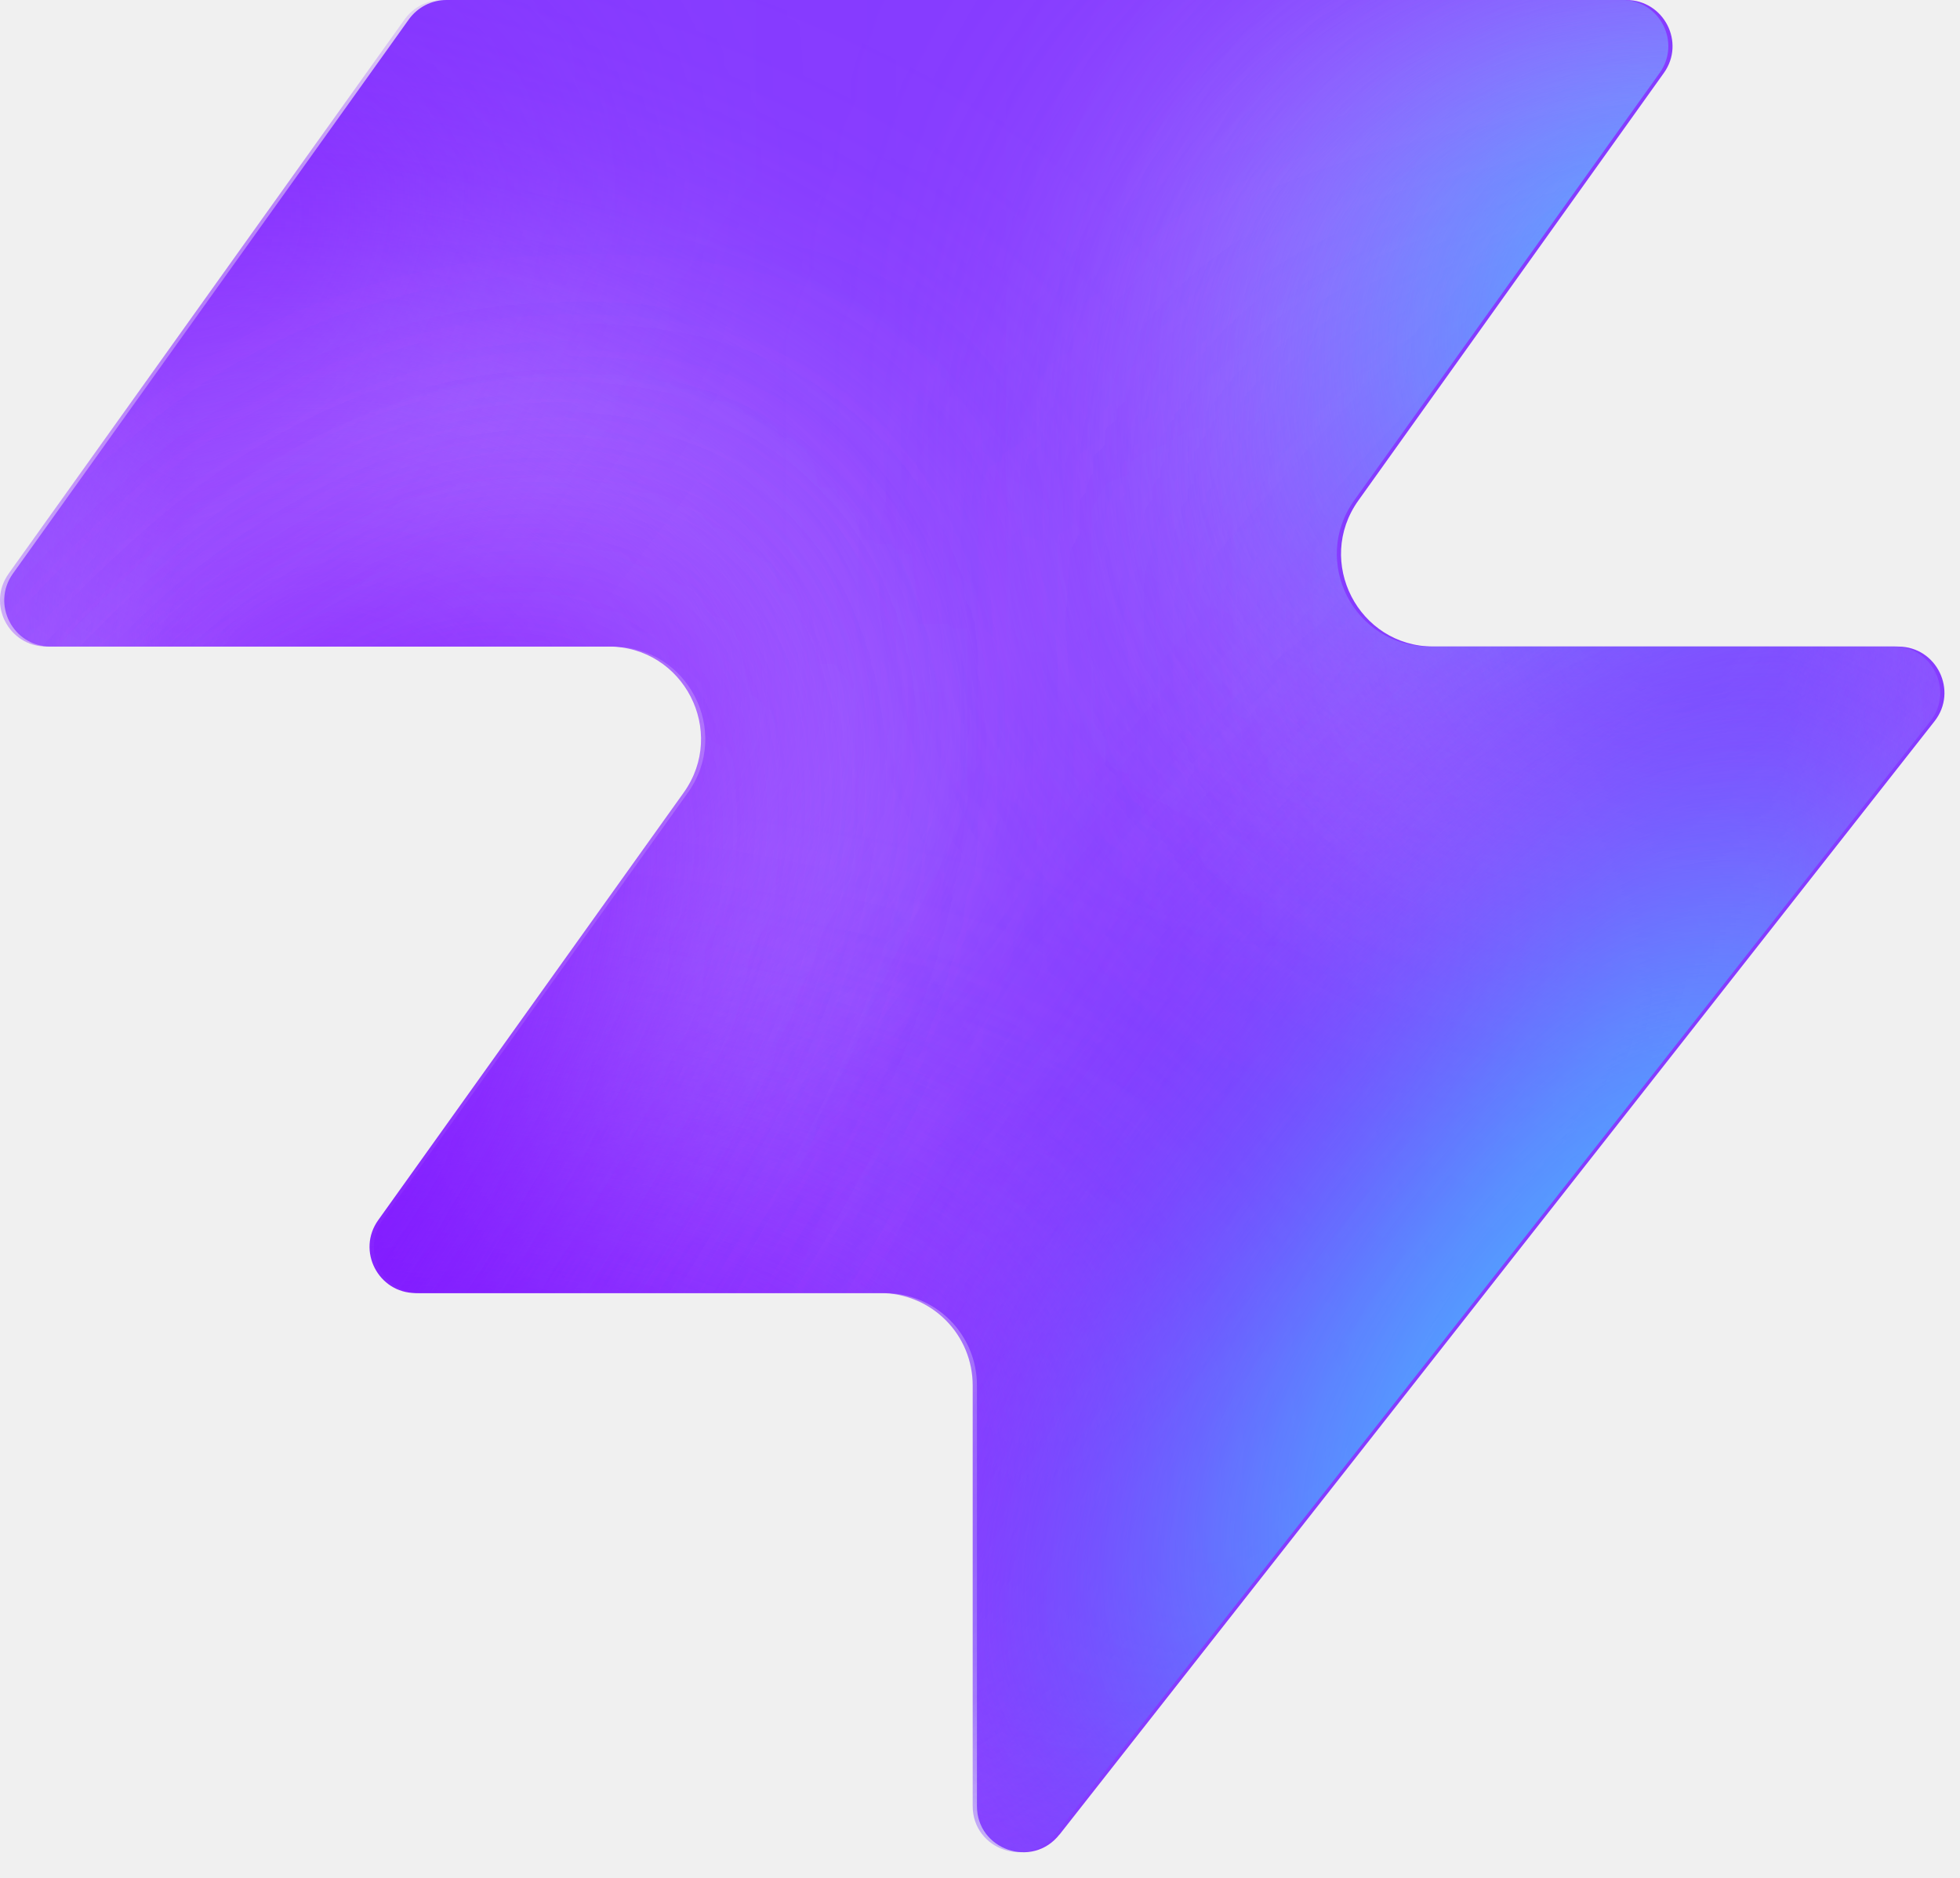
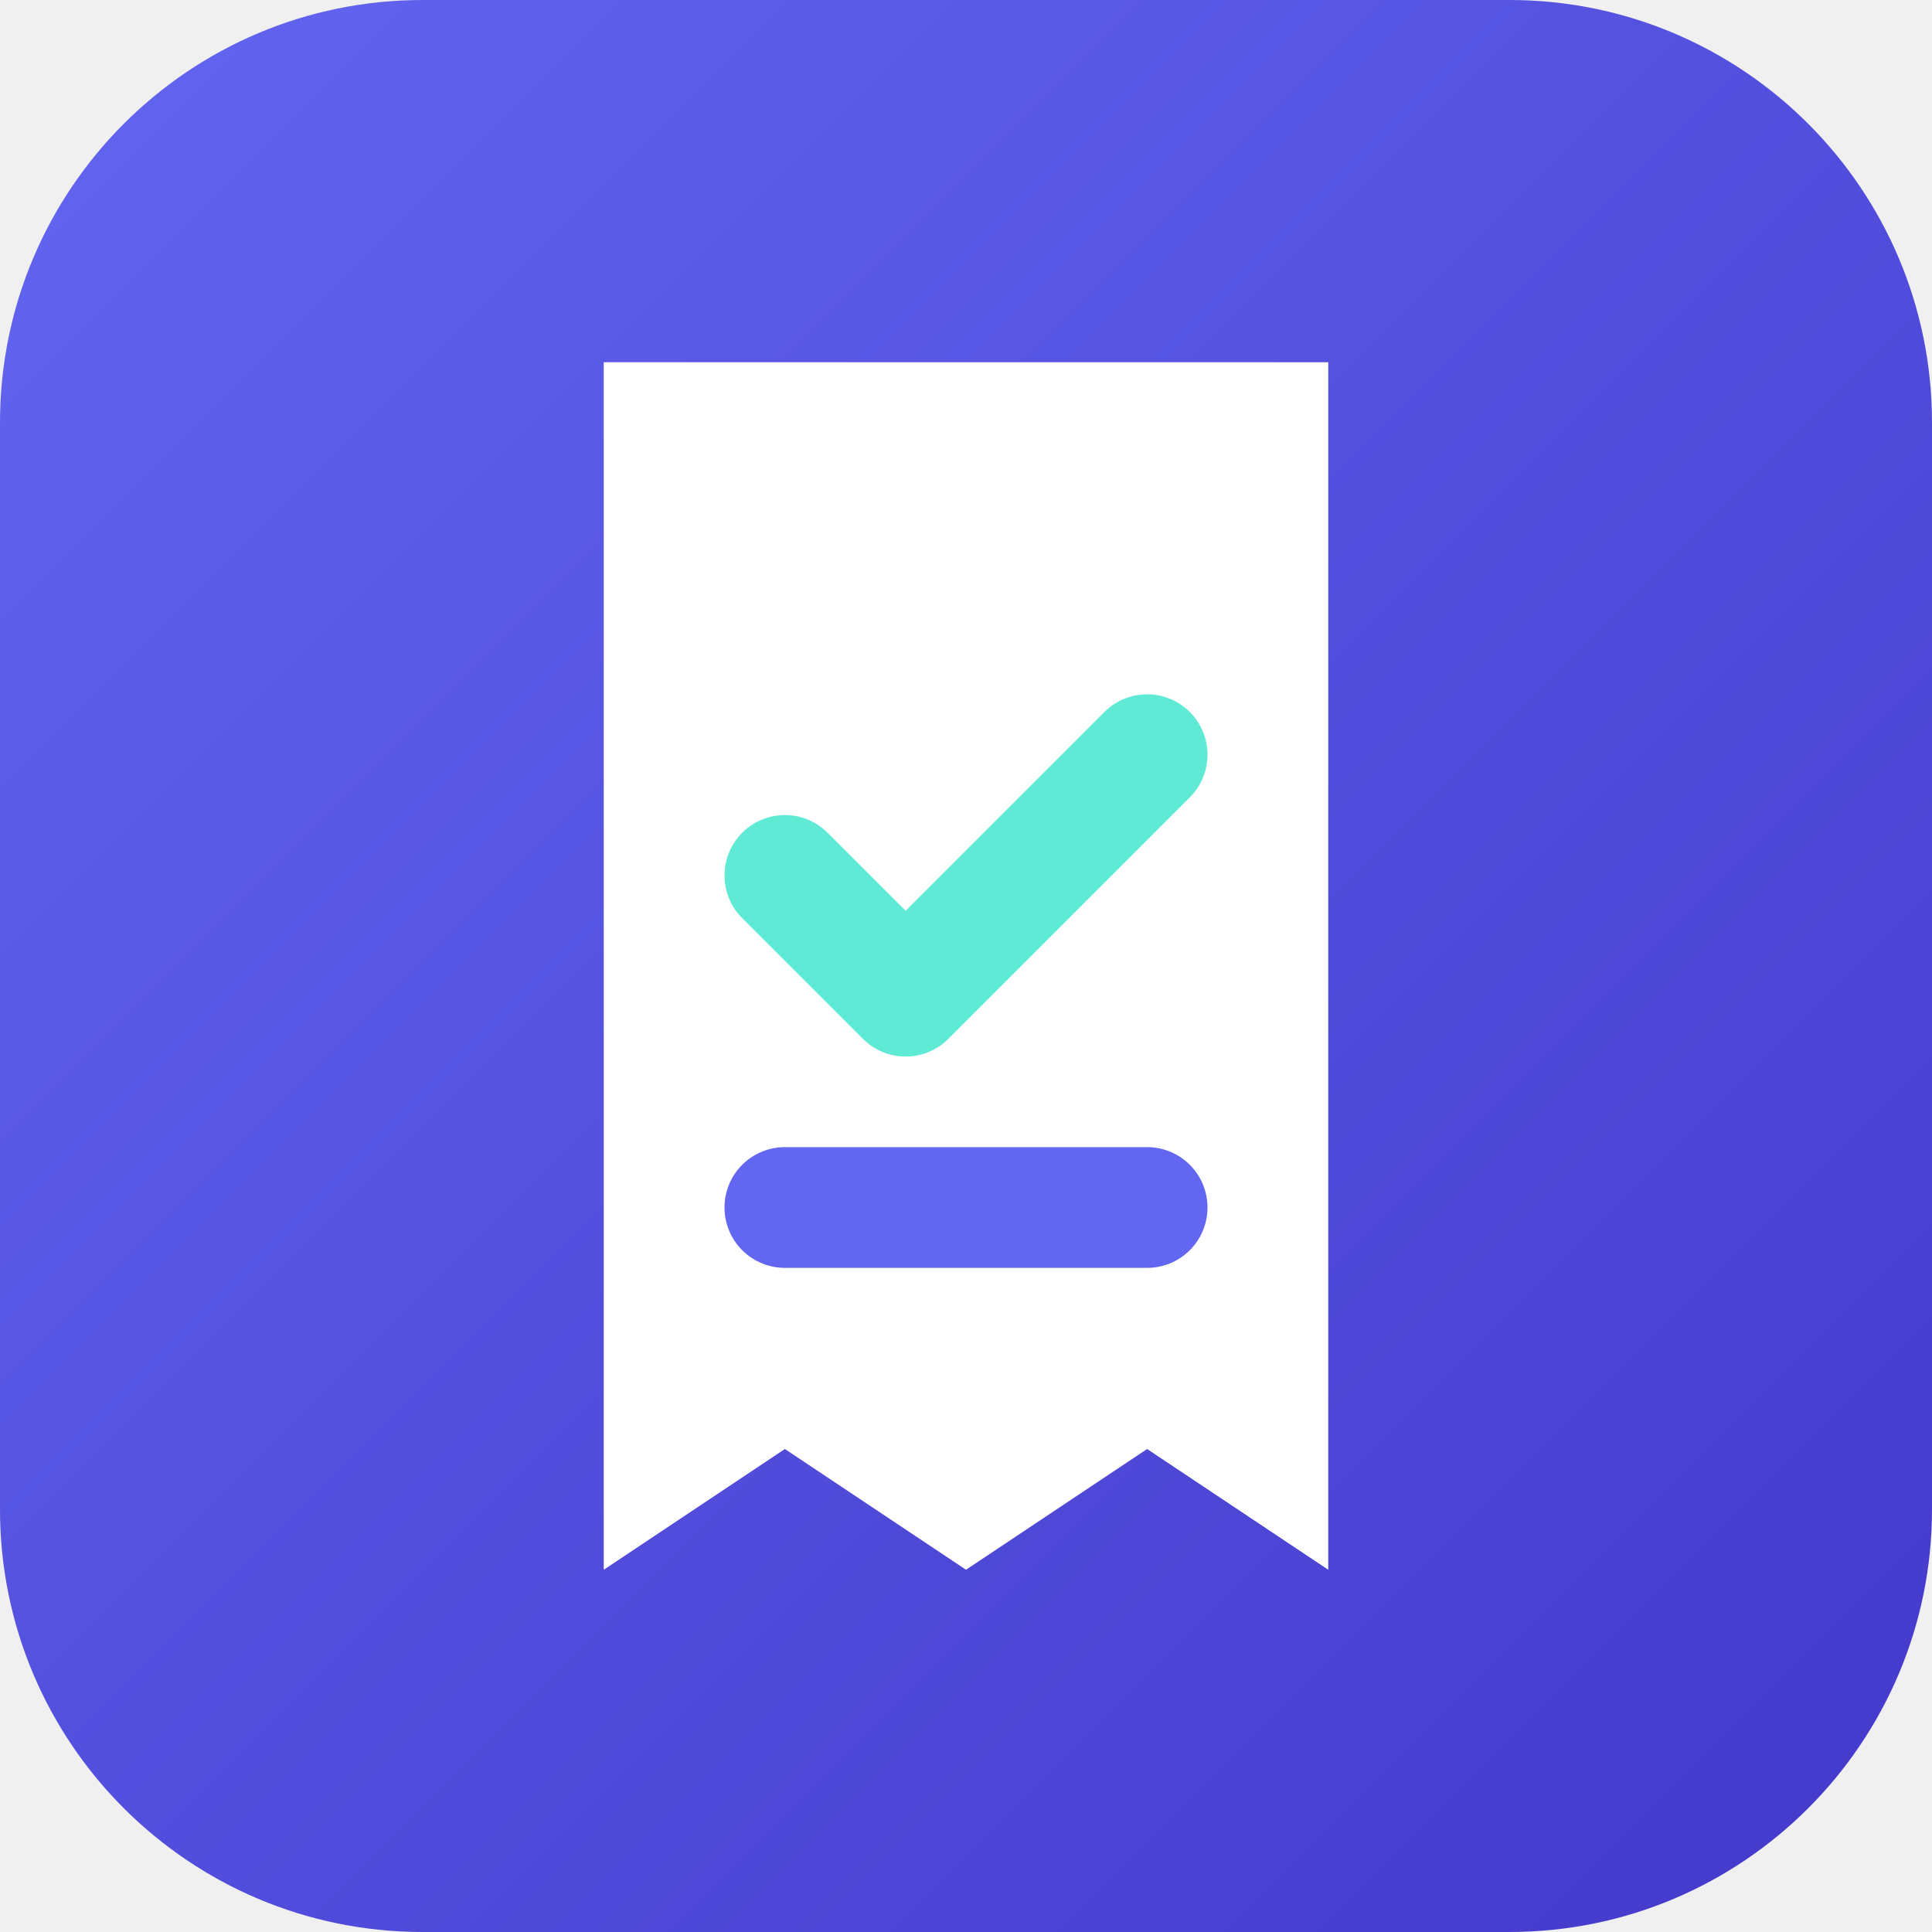
- <svg xmlns="http://www.w3.org/2000/svg" width="48" height="46" fill="none" viewBox="0 0 48 46">
-   <path fill="#863bff" d="M25.946 44.938c-.664.845-2.021.375-2.021-.698V33.937a2.26 2.26 0 0 0-2.262-2.262H10.287c-.92 0-1.456-1.04-.92-1.788l7.48-10.471c1.07-1.497 0-3.578-1.842-3.578H1.237c-.92 0-1.456-1.04-.92-1.788L10.013.474c.214-.297.556-.474.92-.474h28.894c.92 0 1.456 1.04.92 1.788l-7.48 10.471c-1.07 1.498 0 3.579 1.842 3.579h11.377c.943 0 1.473 1.088.89 1.83L25.947 44.94z" style="fill:#863bff;fill:color(display-p3 .525 .23 1);fill-opacity:1" />
-   <mask id="a" width="48" height="46" x="0" y="0" maskUnits="userSpaceOnUse" style="mask-type:alpha">
-     <path fill="#000" d="M25.842 44.938c-.664.844-2.021.375-2.021-.698V33.937a2.26 2.26 0 0 0-2.262-2.262H10.183c-.92 0-1.456-1.04-.92-1.788l7.48-10.471c1.07-1.498 0-3.579-1.842-3.579H1.133c-.92 0-1.456-1.04-.92-1.787L9.91.473c.214-.297.556-.474.92-.474h28.894c.92 0 1.456 1.04.92 1.788l-7.48 10.471c-1.07 1.498 0 3.578 1.842 3.578h11.377c.943 0 1.473 1.088.89 1.832L25.843 44.94z" style="fill:#000;fill-opacity:1" />
-   </mask>
-   <g mask="url(#a)">
-     <g filter="url(#b)">
-       <ellipse cx="5.508" cy="14.704" fill="#ede6ff" rx="5.508" ry="14.704" style="fill:#ede6ff;fill:color(display-p3 .927 .903 1);fill-opacity:1" transform="matrix(.00324 1 1 -.00324 -4.47 31.516)" />
-     </g>
-     <g filter="url(#c)">
-       <ellipse cx="10.399" cy="29.851" fill="#ede6ff" rx="10.399" ry="29.851" style="fill:#ede6ff;fill:color(display-p3 .927 .903 1);fill-opacity:1" transform="matrix(.00324 1 1 -.00324 -39.328 7.883)" />
-     </g>
-     <g filter="url(#d)">
-       <ellipse cx="5.508" cy="30.487" fill="#7e14ff" rx="5.508" ry="30.487" style="fill:#7e14ff;fill:color(display-p3 .492 .077 1);fill-opacity:1" transform="rotate(89.814 -25.913 -14.639)scale(1 -1)" />
-     </g>
-     <g filter="url(#e)">
-       <ellipse cx="5.508" cy="30.599" fill="#7e14ff" rx="5.508" ry="30.599" style="fill:#7e14ff;fill:color(display-p3 .492 .077 1);fill-opacity:1" transform="rotate(89.814 -32.644 -3.334)scale(1 -1)" />
-     </g>
-     <g filter="url(#f)">
-       <ellipse cx="5.508" cy="30.599" fill="#7e14ff" rx="5.508" ry="30.599" style="fill:#7e14ff;fill:color(display-p3 .492 .077 1);fill-opacity:1" transform="matrix(.00324 1 1 -.00324 -34.34 30.47)" />
-     </g>
-     <g filter="url(#g)">
-       <ellipse cx="14.072" cy="22.078" fill="#ede6ff" rx="14.072" ry="22.078" style="fill:#ede6ff;fill:color(display-p3 .927 .903 1);fill-opacity:1" transform="rotate(93.35 24.506 48.493)scale(-1 1)" />
-     </g>
-     <g filter="url(#h)">
-       <ellipse cx="3.47" cy="21.501" fill="#7e14ff" rx="3.47" ry="21.501" style="fill:#7e14ff;fill:color(display-p3 .492 .077 1);fill-opacity:1" transform="rotate(89.009 28.708 47.59)scale(-1 1)" />
-     </g>
-     <g filter="url(#i)">
-       <ellipse cx="3.47" cy="21.501" fill="#7e14ff" rx="3.47" ry="21.501" style="fill:#7e14ff;fill:color(display-p3 .492 .077 1);fill-opacity:1" transform="rotate(89.009 28.708 47.59)scale(-1 1)" />
-     </g>
-     <g filter="url(#j)">
-       <ellipse cx=".387" cy="8.972" fill="#7e14ff" rx="4.407" ry="29.108" style="fill:#7e14ff;fill:color(display-p3 .492 .077 1);fill-opacity:1" transform="rotate(39.51 .387 8.972)" />
-     </g>
-     <g filter="url(#k)">
-       <ellipse cx="47.523" cy="-6.092" fill="#7e14ff" rx="4.407" ry="29.108" style="fill:#7e14ff;fill:color(display-p3 .492 .077 1);fill-opacity:1" transform="rotate(37.892 47.523 -6.092)" />
-     </g>
-     <g filter="url(#l)">
-       <ellipse cx="41.412" cy="6.333" fill="#47bfff" rx="5.971" ry="9.665" style="fill:#47bfff;fill:color(display-p3 .28 .748 1);fill-opacity:1" transform="rotate(37.892 41.412 6.333)" />
-     </g>
-     <g filter="url(#m)">
-       <ellipse cx="-1.879" cy="38.332" fill="#7e14ff" rx="4.407" ry="29.108" style="fill:#7e14ff;fill:color(display-p3 .492 .077 1);fill-opacity:1" transform="rotate(37.892 -1.88 38.332)" />
-     </g>
-     <g filter="url(#n)">
-       <ellipse cx="-1.879" cy="38.332" fill="#7e14ff" rx="4.407" ry="29.108" style="fill:#7e14ff;fill:color(display-p3 .492 .077 1);fill-opacity:1" transform="rotate(37.892 -1.88 38.332)" />
-     </g>
-     <g filter="url(#o)">
-       <ellipse cx="35.651" cy="29.907" fill="#7e14ff" rx="4.407" ry="29.108" style="fill:#7e14ff;fill:color(display-p3 .492 .077 1);fill-opacity:1" transform="rotate(37.892 35.651 29.907)" />
-     </g>
-     <g filter="url(#p)">
-       <ellipse cx="38.418" cy="32.4" fill="#47bfff" rx="5.971" ry="15.297" style="fill:#47bfff;fill:color(display-p3 .28 .748 1);fill-opacity:1" transform="rotate(37.892 38.418 32.4)" />
-     </g>
+ <svg xmlns="http://www.w3.org/2000/svg" viewBox="0 0 32 32">
+   <defs>
+     <linearGradient id="tileGrad" x1="0%" y1="0%" x2="100%" y2="100%">
+       <stop offset="0%" stop-color="#6366F1" />
+       <stop offset="100%" stop-color="#4338CA" />
+     </linearGradient>
+   </defs>
+   <rect width="32" height="32" rx="7" fill="url(#tileGrad)" />
+   <g transform="translate(4, 4) scale(1)">
+     <path d="M6 2h12v20l-3-2-3 2-3-2-3 2z" fill="#FFFFFF" />
+     <path d="M9 10.5l2 2 4-4" fill="none" stroke="#5EEAD4" stroke-width="2" stroke-linecap="round" stroke-linejoin="round" />
+     <path d="M9 16h6" fill="none" stroke="#6366F1" stroke-width="2" stroke-linecap="round" />
  </g>
-   <defs>
-     <filter id="b" width="60.045" height="41.654" x="-19.77" y="16.149" color-interpolation-filters="sRGB" filterUnits="userSpaceOnUse">
-       <feFlood flood-opacity="0" result="BackgroundImageFix" />
-       <feBlend in="SourceGraphic" in2="BackgroundImageFix" result="shape" />
-       <feGaussianBlur result="effect1_foregroundBlur_2002_17158" stdDeviation="7.659" />
-     </filter>
-     <filter id="c" width="90.34" height="51.437" x="-54.613" y="-7.533" color-interpolation-filters="sRGB" filterUnits="userSpaceOnUse">
-       <feFlood flood-opacity="0" result="BackgroundImageFix" />
-       <feBlend in="SourceGraphic" in2="BackgroundImageFix" result="shape" />
-       <feGaussianBlur result="effect1_foregroundBlur_2002_17158" stdDeviation="7.659" />
-     </filter>
-     <filter id="d" width="79.355" height="29.4" x="-49.64" y="2.03" color-interpolation-filters="sRGB" filterUnits="userSpaceOnUse">
-       <feFlood flood-opacity="0" result="BackgroundImageFix" />
-       <feBlend in="SourceGraphic" in2="BackgroundImageFix" result="shape" />
-       <feGaussianBlur result="effect1_foregroundBlur_2002_17158" stdDeviation="4.596" />
-     </filter>
-     <filter id="e" width="79.579" height="29.4" x="-45.045" y="20.029" color-interpolation-filters="sRGB" filterUnits="userSpaceOnUse">
-       <feFlood flood-opacity="0" result="BackgroundImageFix" />
-       <feBlend in="SourceGraphic" in2="BackgroundImageFix" result="shape" />
-       <feGaussianBlur result="effect1_foregroundBlur_2002_17158" stdDeviation="4.596" />
-     </filter>
-     <filter id="f" width="79.579" height="29.4" x="-43.513" y="21.178" color-interpolation-filters="sRGB" filterUnits="userSpaceOnUse">
-       <feFlood flood-opacity="0" result="BackgroundImageFix" />
-       <feBlend in="SourceGraphic" in2="BackgroundImageFix" result="shape" />
-       <feGaussianBlur result="effect1_foregroundBlur_2002_17158" stdDeviation="4.596" />
-     </filter>
-     <filter id="g" width="74.749" height="58.852" x="15.756" y="-17.901" color-interpolation-filters="sRGB" filterUnits="userSpaceOnUse">
-       <feFlood flood-opacity="0" result="BackgroundImageFix" />
-       <feBlend in="SourceGraphic" in2="BackgroundImageFix" result="shape" />
-       <feGaussianBlur result="effect1_foregroundBlur_2002_17158" stdDeviation="7.659" />
-     </filter>
-     <filter id="h" width="61.377" height="25.362" x="23.548" y="2.284" color-interpolation-filters="sRGB" filterUnits="userSpaceOnUse">
-       <feFlood flood-opacity="0" result="BackgroundImageFix" />
-       <feBlend in="SourceGraphic" in2="BackgroundImageFix" result="shape" />
-       <feGaussianBlur result="effect1_foregroundBlur_2002_17158" stdDeviation="4.596" />
-     </filter>
-     <filter id="i" width="61.377" height="25.362" x="23.548" y="2.284" color-interpolation-filters="sRGB" filterUnits="userSpaceOnUse">
-       <feFlood flood-opacity="0" result="BackgroundImageFix" />
-       <feBlend in="SourceGraphic" in2="BackgroundImageFix" result="shape" />
-       <feGaussianBlur result="effect1_foregroundBlur_2002_17158" stdDeviation="4.596" />
-     </filter>
-     <filter id="j" width="56.045" height="63.649" x="-27.636" y="-22.853" color-interpolation-filters="sRGB" filterUnits="userSpaceOnUse">
-       <feFlood flood-opacity="0" result="BackgroundImageFix" />
-       <feBlend in="SourceGraphic" in2="BackgroundImageFix" result="shape" />
-       <feGaussianBlur result="effect1_foregroundBlur_2002_17158" stdDeviation="4.596" />
-     </filter>
-     <filter id="k" width="54.814" height="64.646" x="20.116" y="-38.415" color-interpolation-filters="sRGB" filterUnits="userSpaceOnUse">
-       <feFlood flood-opacity="0" result="BackgroundImageFix" />
-       <feBlend in="SourceGraphic" in2="BackgroundImageFix" result="shape" />
-       <feGaussianBlur result="effect1_foregroundBlur_2002_17158" stdDeviation="4.596" />
-     </filter>
-     <filter id="l" width="33.541" height="35.313" x="24.641" y="-11.323" color-interpolation-filters="sRGB" filterUnits="userSpaceOnUse">
-       <feFlood flood-opacity="0" result="BackgroundImageFix" />
-       <feBlend in="SourceGraphic" in2="BackgroundImageFix" result="shape" />
-       <feGaussianBlur result="effect1_foregroundBlur_2002_17158" stdDeviation="4.596" />
-     </filter>
-     <filter id="m" width="54.814" height="64.646" x="-29.286" y="6.009" color-interpolation-filters="sRGB" filterUnits="userSpaceOnUse">
-       <feFlood flood-opacity="0" result="BackgroundImageFix" />
-       <feBlend in="SourceGraphic" in2="BackgroundImageFix" result="shape" />
-       <feGaussianBlur result="effect1_foregroundBlur_2002_17158" stdDeviation="4.596" />
-     </filter>
-     <filter id="n" width="54.814" height="64.646" x="-29.286" y="6.009" color-interpolation-filters="sRGB" filterUnits="userSpaceOnUse">
-       <feFlood flood-opacity="0" result="BackgroundImageFix" />
-       <feBlend in="SourceGraphic" in2="BackgroundImageFix" result="shape" />
-       <feGaussianBlur result="effect1_foregroundBlur_2002_17158" stdDeviation="4.596" />
-     </filter>
-     <filter id="o" width="54.814" height="64.646" x="8.244" y="-2.416" color-interpolation-filters="sRGB" filterUnits="userSpaceOnUse">
-       <feFlood flood-opacity="0" result="BackgroundImageFix" />
-       <feBlend in="SourceGraphic" in2="BackgroundImageFix" result="shape" />
-       <feGaussianBlur result="effect1_foregroundBlur_2002_17158" stdDeviation="4.596" />
-     </filter>
-     <filter id="p" width="39.409" height="43.623" x="18.713" y="10.588" color-interpolation-filters="sRGB" filterUnits="userSpaceOnUse">
-       <feFlood flood-opacity="0" result="BackgroundImageFix" />
-       <feBlend in="SourceGraphic" in2="BackgroundImageFix" result="shape" />
-       <feGaussianBlur result="effect1_foregroundBlur_2002_17158" stdDeviation="4.596" />
-     </filter>
-   </defs>
</svg>
